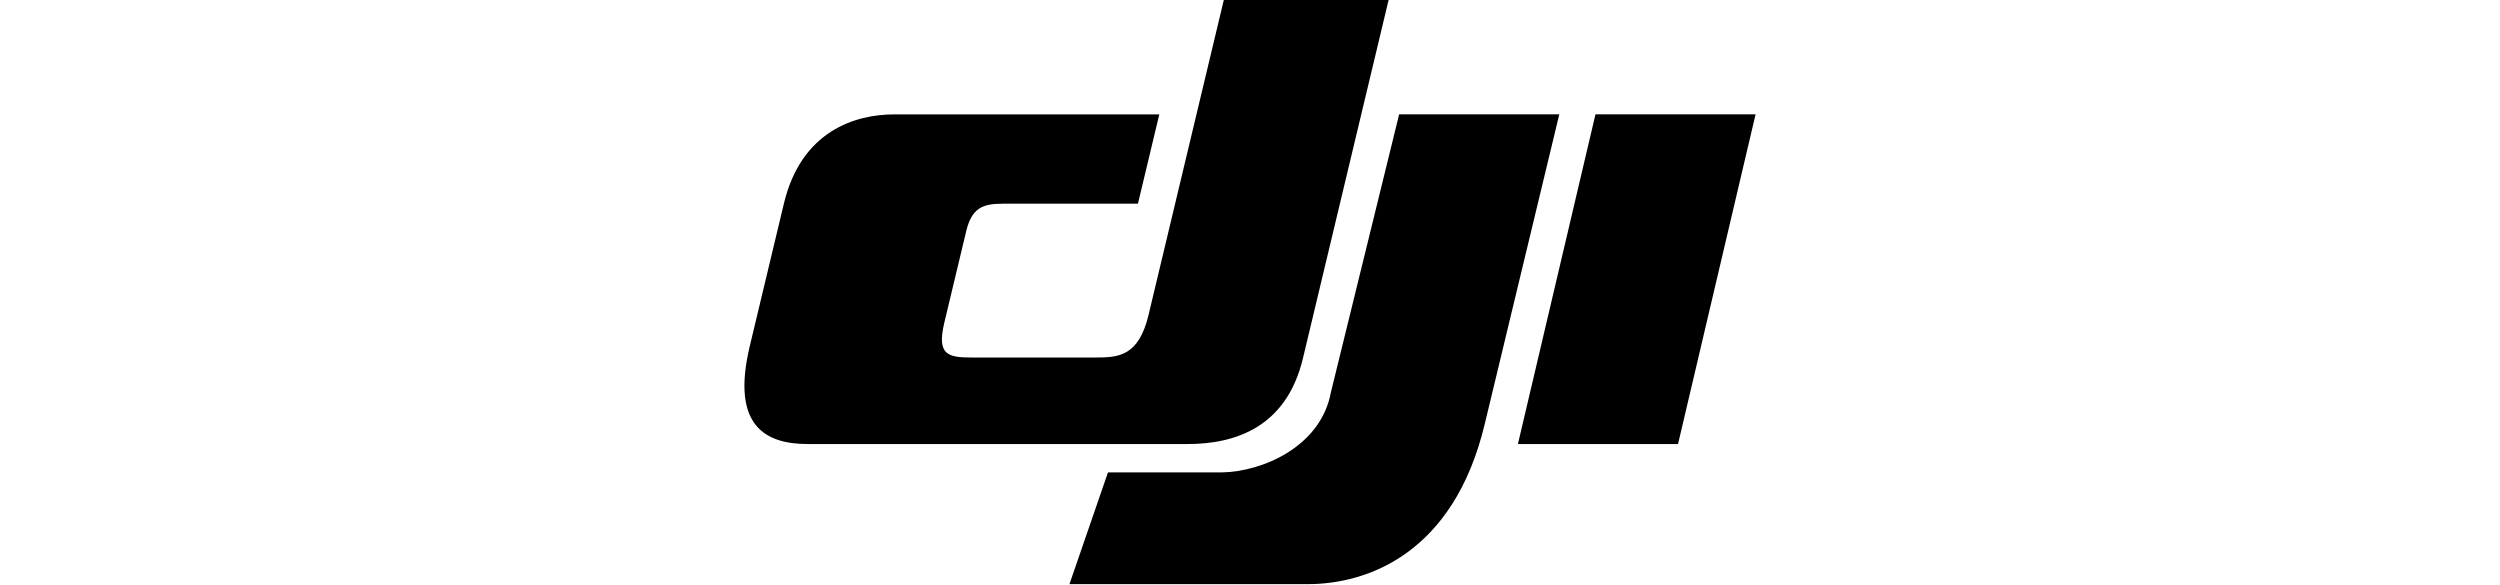
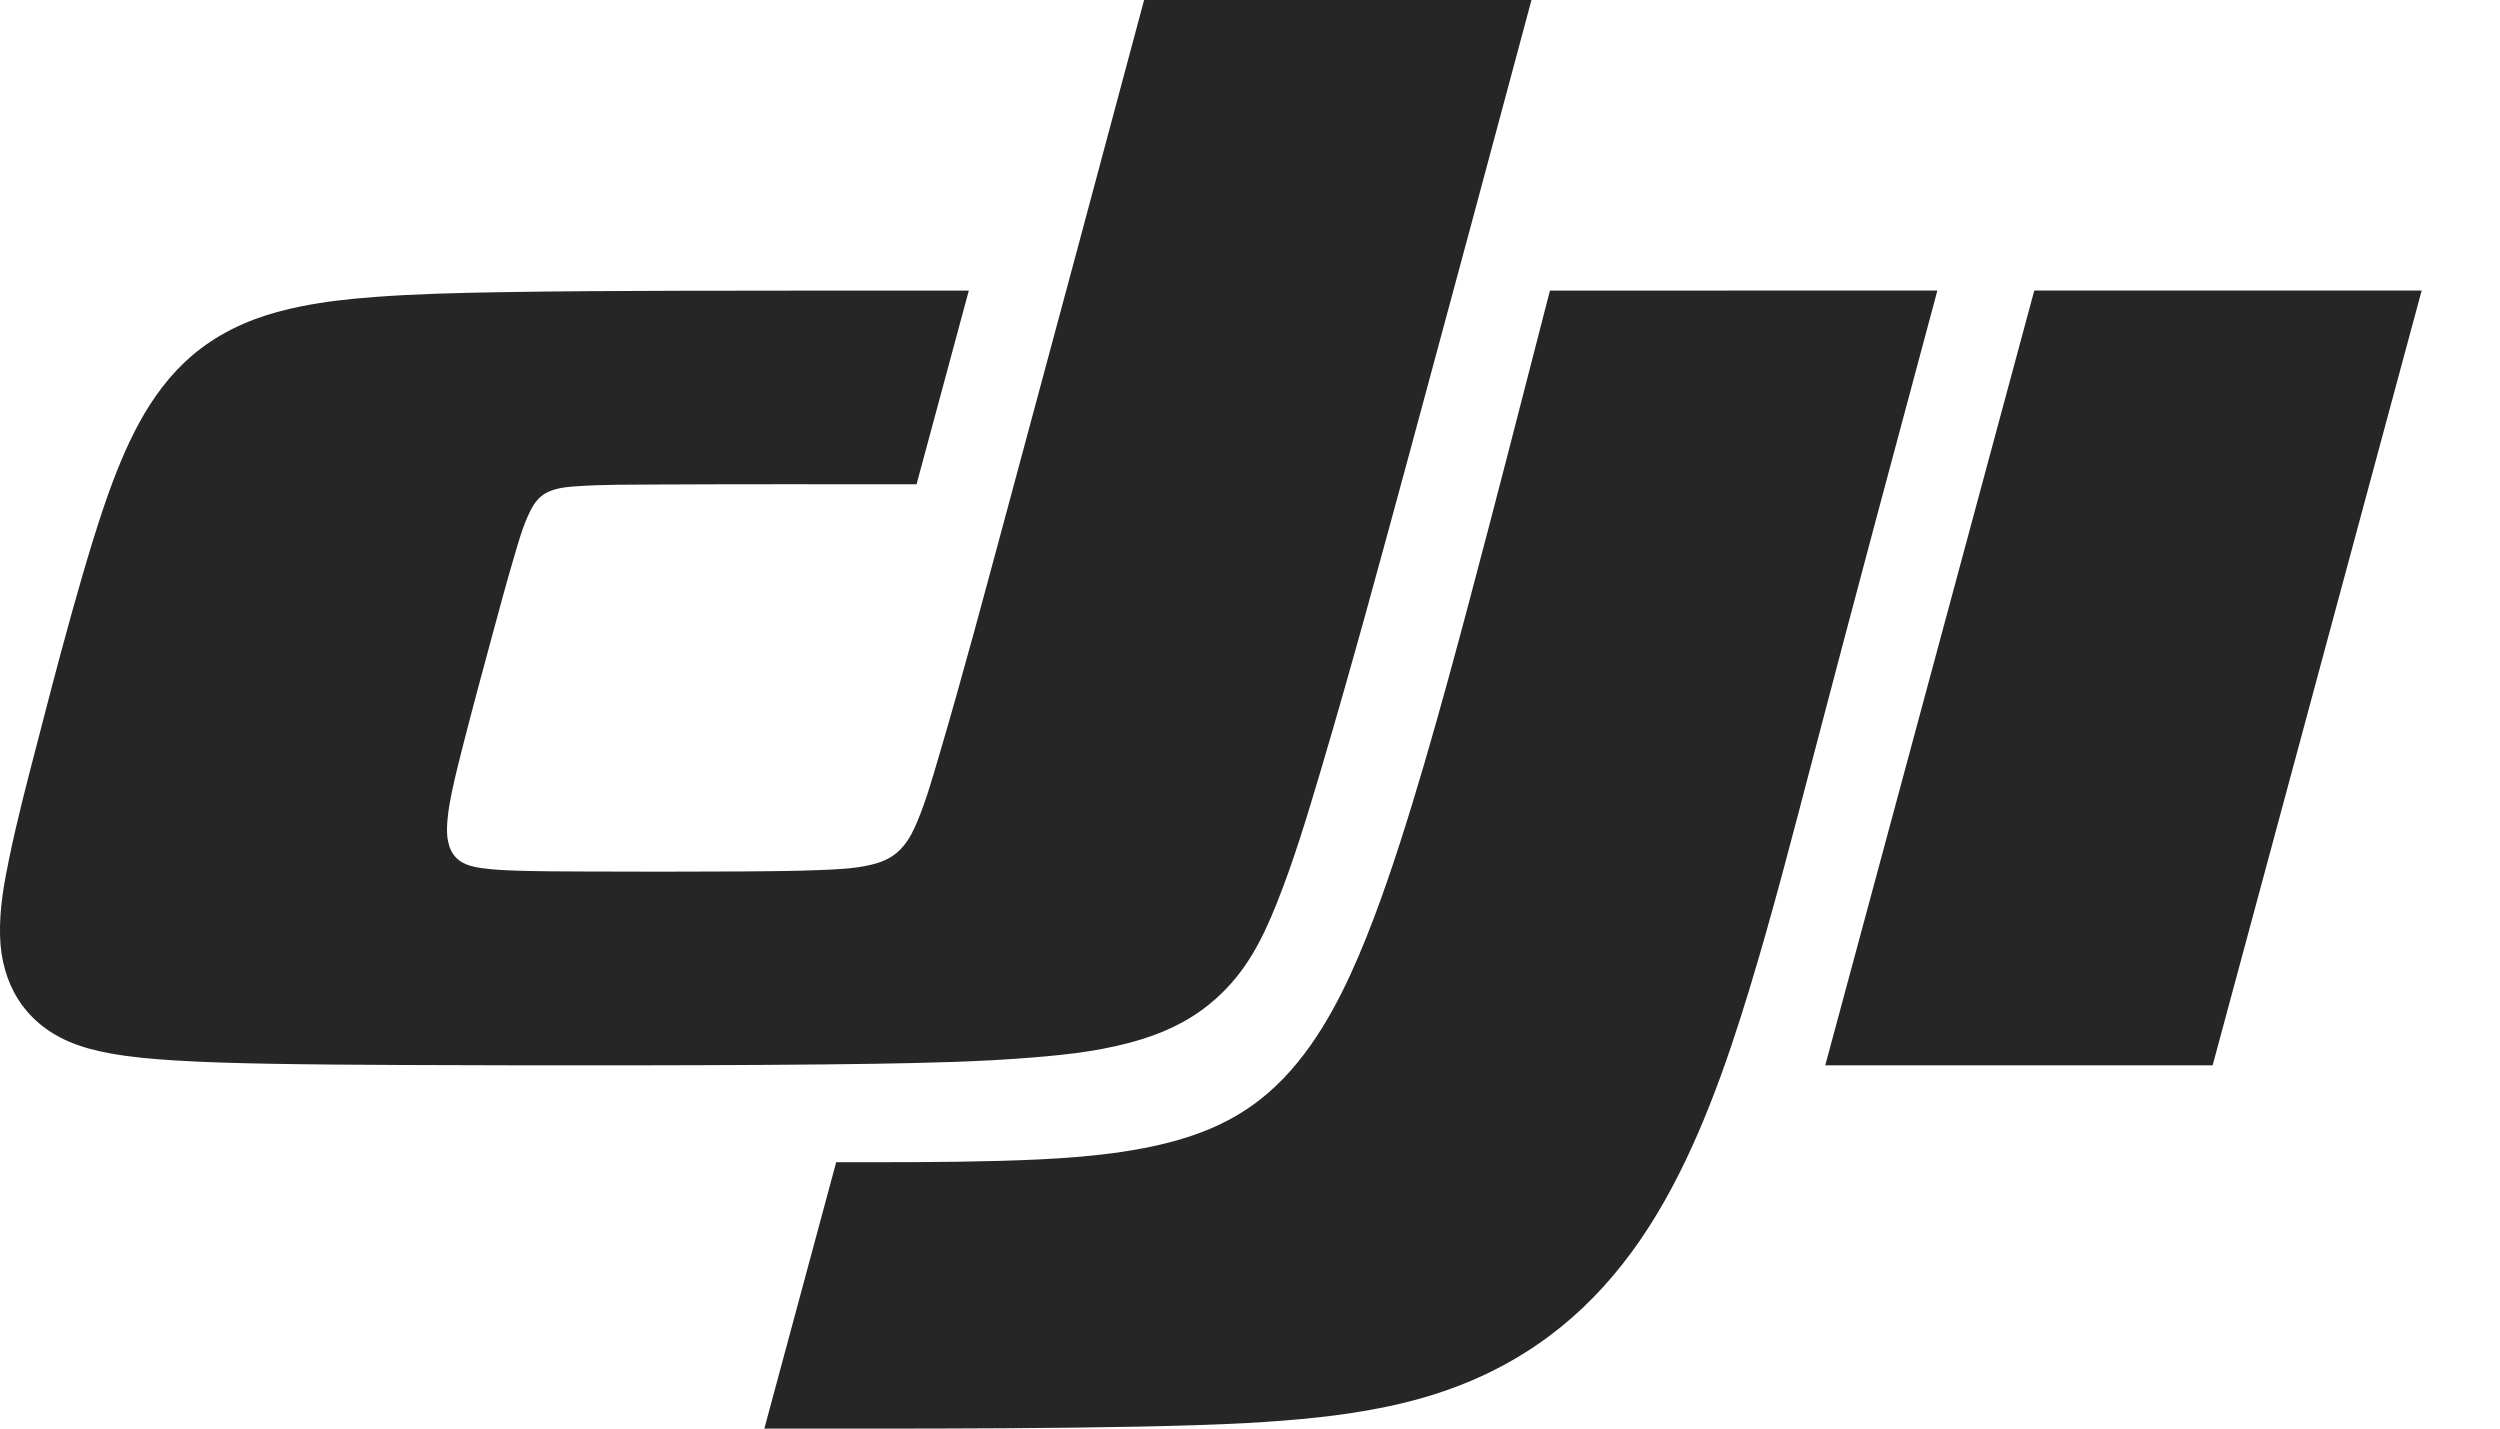
- <svg xmlns="http://www.w3.org/2000/svg" height="10.867mm" width="46.505mm" version="1.1" viewBox="0 0 164.781 95.199">
-   <g transform="translate(-57.626 -906.13)">
-     <g fill="#000" transform="matrix(.54927 0 0 .54927 -45.604 584.42)">
-       <g transform="matrix(7.1169 0 0 -7.1169 407.57 711.56)">
-         <path d="m0 0 3.11 12.918h-6.676l-2.845-11.586c-0.413-2.258-2.84-3.315-4.563-3.342h-4.731l-1.605-4.657h9.941c2.452 0 6.074 1.255 7.369 6.667" fill="#000" />
-       </g>
-       <g transform="matrix(7.1169 0 0 -7.1169 307.84 679.14)">
-         <path d="m0 0 3.138 13.131h6.87l-3.571-14.936c-0.687-2.884-2.831-3.577-4.811-3.577h-15.837c-1.745 0-3.207 0.742-2.415 4.072l1.426 5.958c0.723 3.021 2.97 3.712 4.595 3.712h11.053l-0.89-3.723h-5.643c-0.83 0-1.285-0.18-1.517-1.149l-0.91-3.803c-0.326-1.365 0.151-1.46 1.152-1.46h5.17c0.947 0 1.779 0.06 2.19 1.775" fill="#000" />
-       </g>
-       <g transform="matrix(7.1169 0 0 -7.1169 440.44 619.63)">
-         <path d="m0 0-3.234-13.745h6.675l3.233 13.745h-6.674z" fill="#000" />
-       </g>
-     </g>
-   </g>
+ <svg xmlns="http://www.w3.org/2000/svg" width="42" height="24" viewBox="0 0 42 24">
+   <path d="M32.548 4.881c-.703 2.614-1.404 5.228-2.09 7.847-.343 1.309-.68 2.619-1.075 3.914-.384 1.258-.855 2.602-1.541 3.745-.716 1.193-1.644 2.124-2.927 2.721-.513.238-1.039.402-1.591.519-.783.166-1.569.234-2.365.279-1.97.111-6.149.094-8.118.094l1.207-4.475c.914 0 1.828.003 2.741-.022.882-.025 1.852-.072 2.72-.277.951-.225 1.668-.611 2.297-1.385.573-.705.957-1.584 1.273-2.413.576-1.515 1.166-3.683 1.582-5.242.47-1.765.922-3.535 1.378-5.304zm8.136-0l-3.512 13.017h-6.508l3.512-13.017h6.508zM19.221 0h6.508c-.682 2.541-1.363 5.082-2.052 7.621-.481 1.769-.958 3.538-1.48 5.295-.228.766-.455 1.53-.753 2.274-.24.597-.508 1.129-1.003 1.575-.37.333-.774.541-1.243.689-.605.19-1.216.26-1.84.311-.898.074-1.797.092-2.697.107-2.069.033-5.827.029-7.897.02-.744-.003-1.487-.008-2.231-.021-.539-.01-1.078-.023-1.616-.057-.359-.023-.716-.053-1.071-.118-.241-.044-.473-.104-.699-.202-.745-.325-1.124-.976-1.146-1.768-.013-.453.066-.885.157-1.324.129-.621.289-1.234.448-1.847.303-1.172.859-3.333 1.292-4.471.339-.892.787-1.779 1.638-2.344.476-.316.976-.483 1.527-.594.409-.082.819-.126 1.234-.157.694-.052 1.389-.068 2.084-.08.988-.017 1.977-.021 2.965-.024l2.465-.003h2.465l-.878 3.254c-1.465 0-2.93-.004-4.395.004-.428.003-.855-.001-1.282.027-.152.01-.3.02-.447.071-.193.067-.288.188-.373.362-.124.255-.196.523-.275.792-.121.411-.232.824-.344 1.237-.172.636-.345 1.273-.508 1.912-.06.237-.12.473-.171.712-.036.167-.068.334-.084.505-.017.187-.023.411.09.584.115.176.309.217.491.243.205.03.41.036.616.043.337.01.675.012 1.012.013.923.004 1.846.005 2.769-.001.425-.003.85-.006 1.275-.023.293-.012.582-.022.87-.091.219-.053.39-.136.538-.315.1-.121.166-.256.226-.398.149-.354.253-.721.361-1.087.416-1.405.791-2.821 1.173-4.235l1.143-4.244L19.221 0h6.508z" fill-rule="evenodd" fill-opacity=".85">
+  </path>
</svg>
